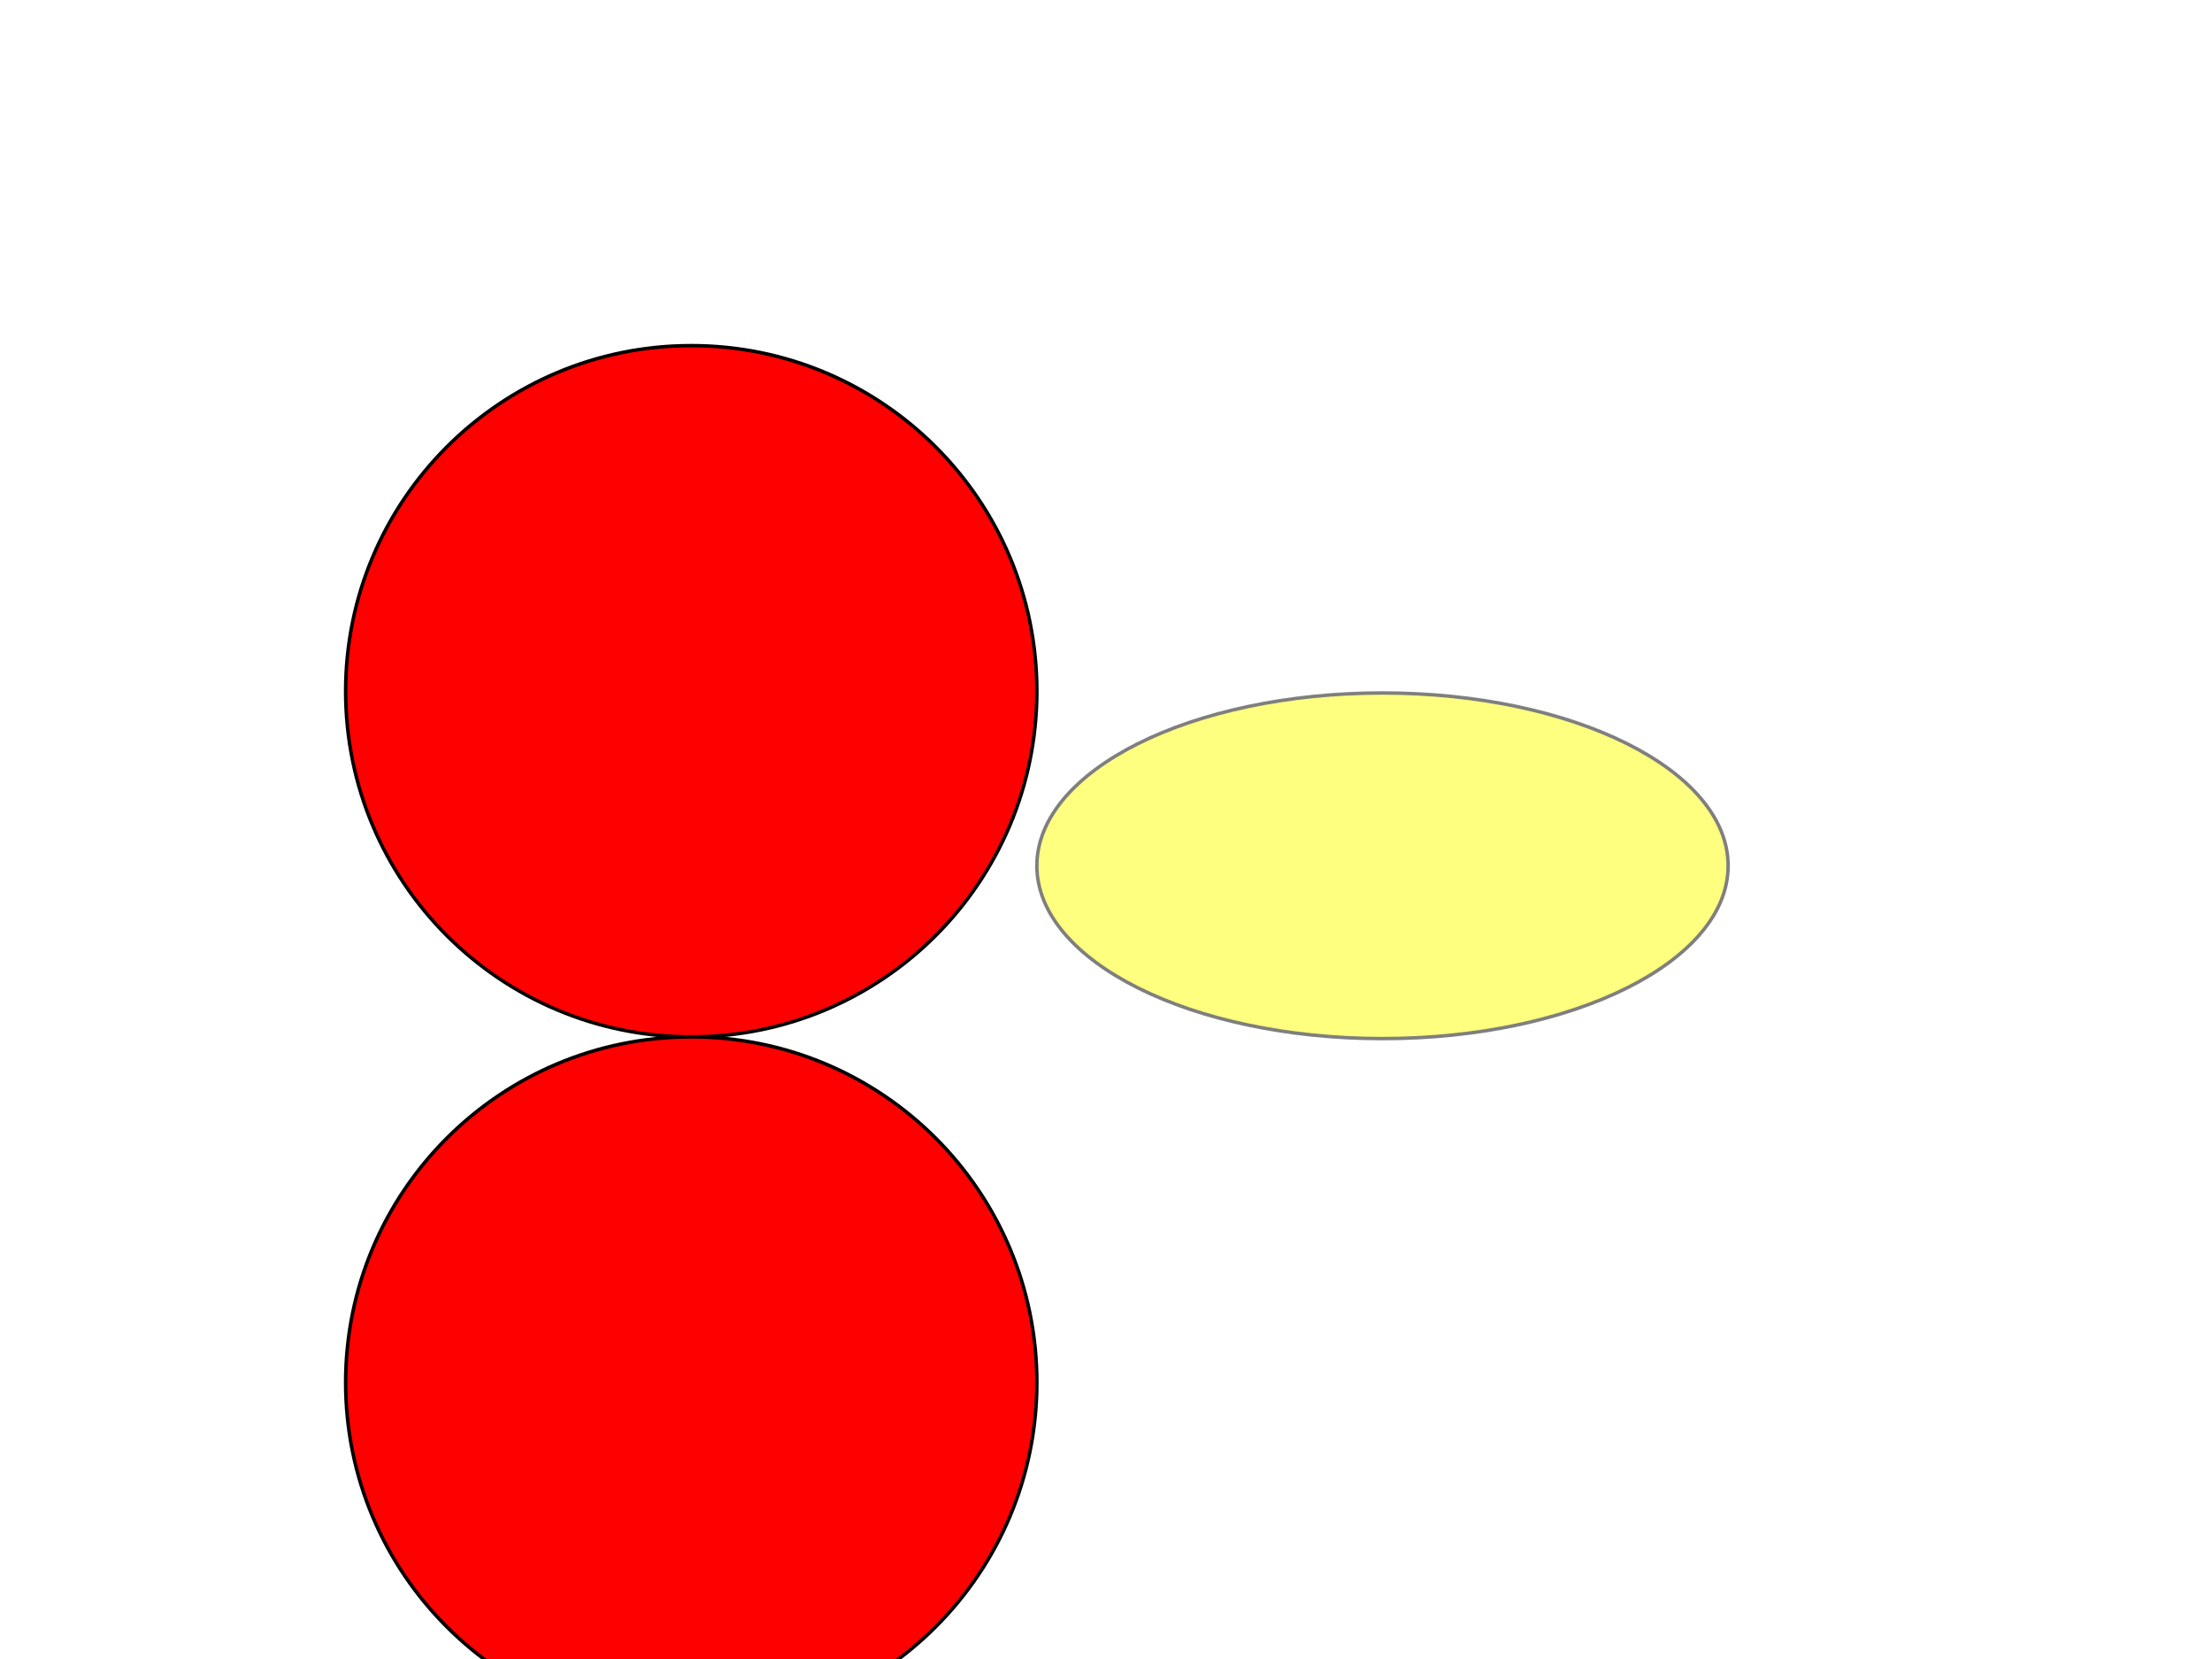
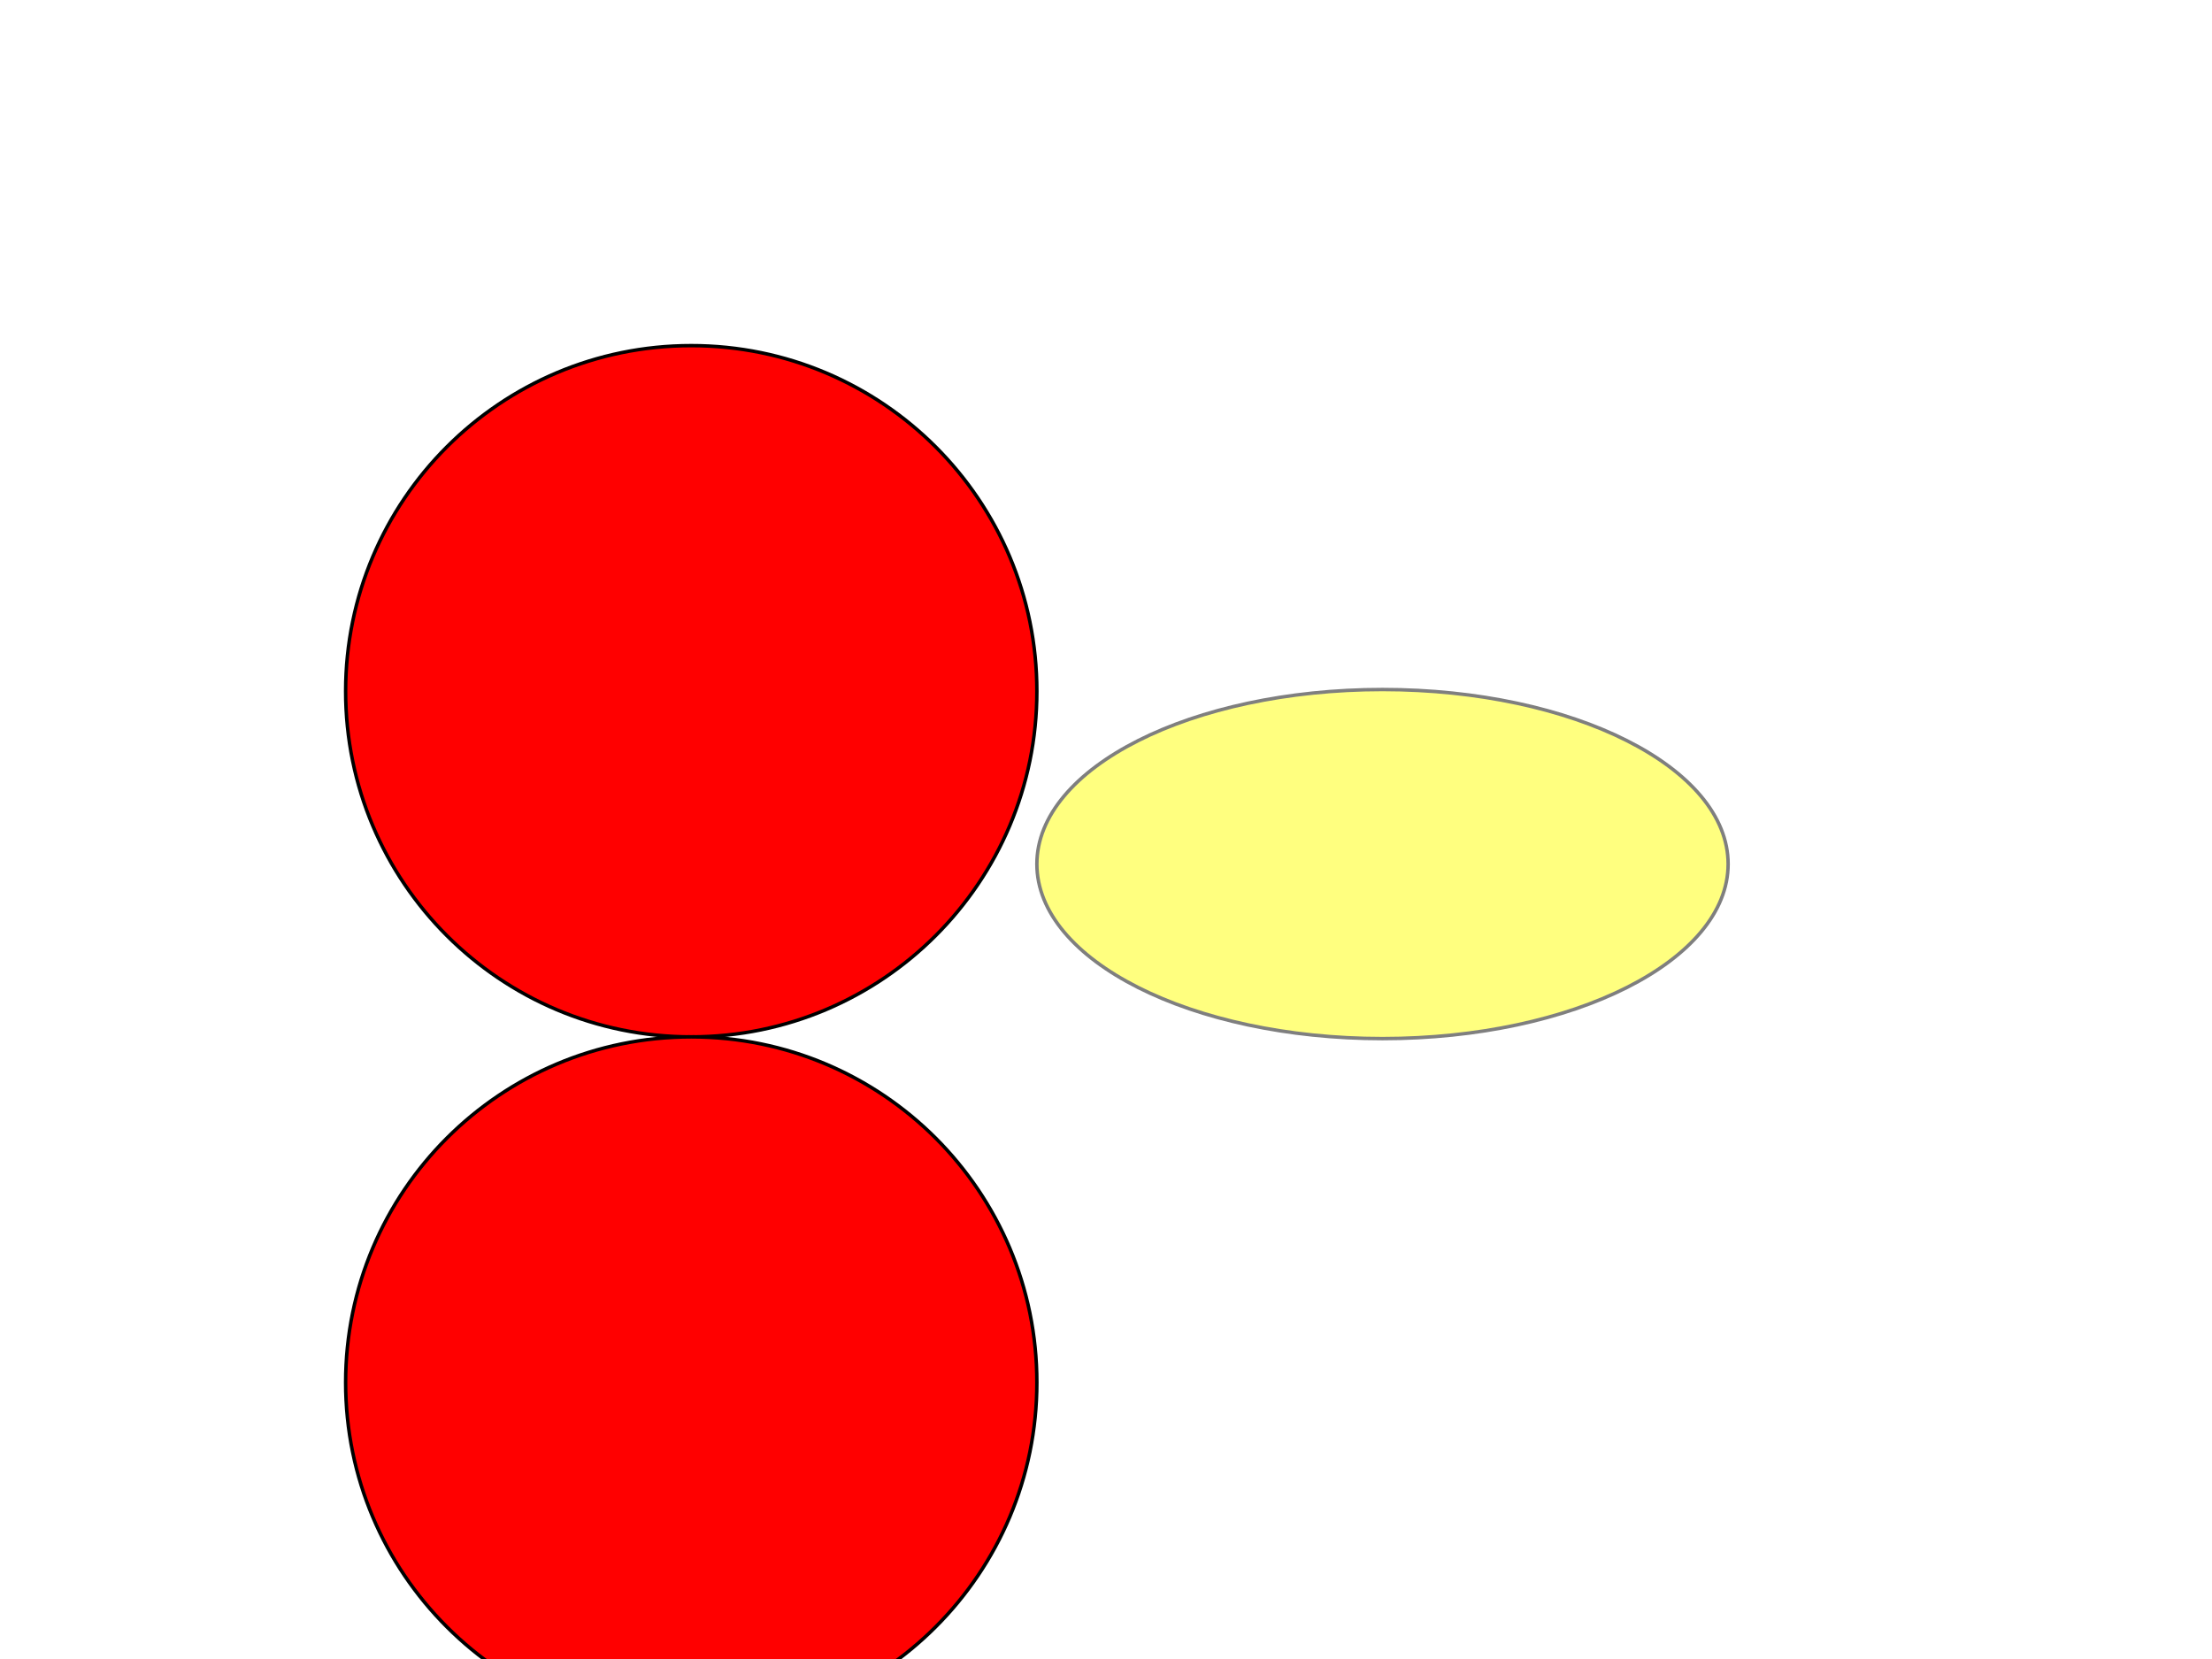
<svg xmlns="http://www.w3.org/2000/svg" width="640" height="480">
  <g class="layer">
    <circle cx="200" cy="200" fill="#FF0000" id="svg_1" r="100" stroke="#000000" />
-     <ellipse cx="400" cy="250.5" fill="#ffff00" id="svg_2" opacity="0.5" rx="100" ry="50" stroke="#000000" />
+     <ellipse cx="400" cy="250" fill="#ffff00" id="svg_2" opacity="0.5" rx="100" ry="50.5" stroke="#000000" />
    <ellipse cx="200" cy="400" fill="#FF0000" id="svg_3" rx="100" ry="100" stroke="#000000" transform="matrix(1 0 0 1 0 0)" />
  </g>
</svg>
